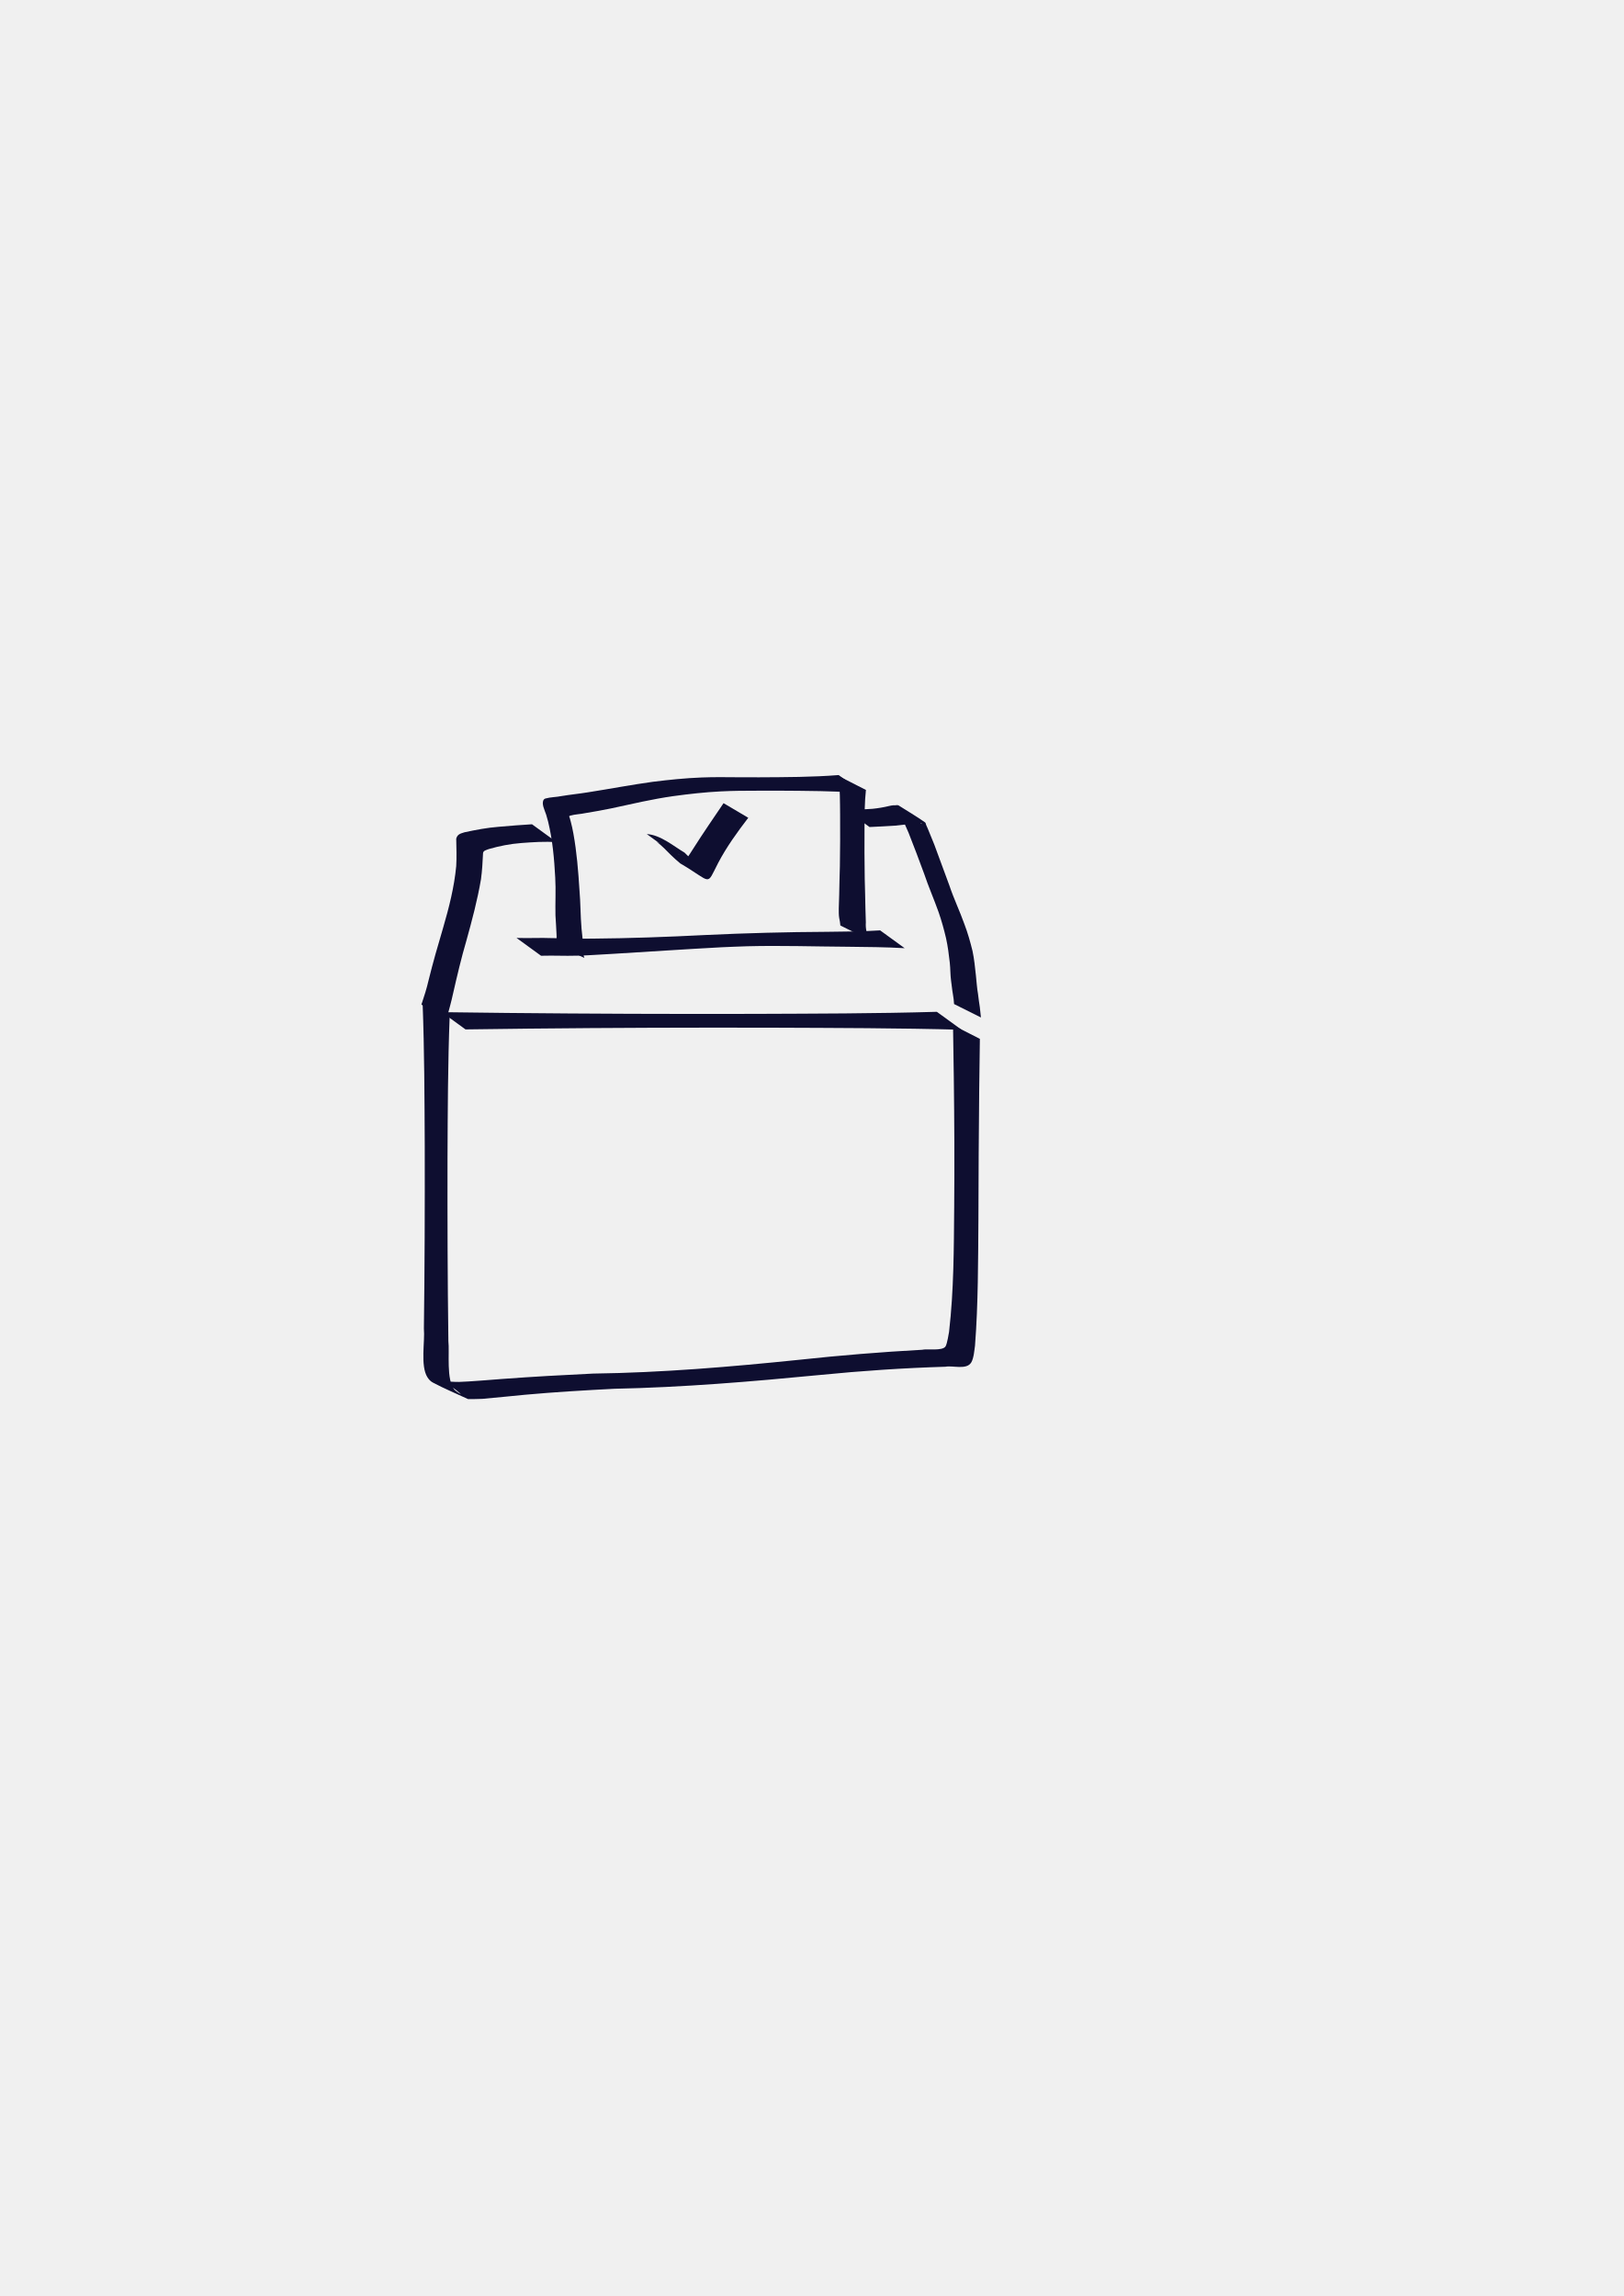
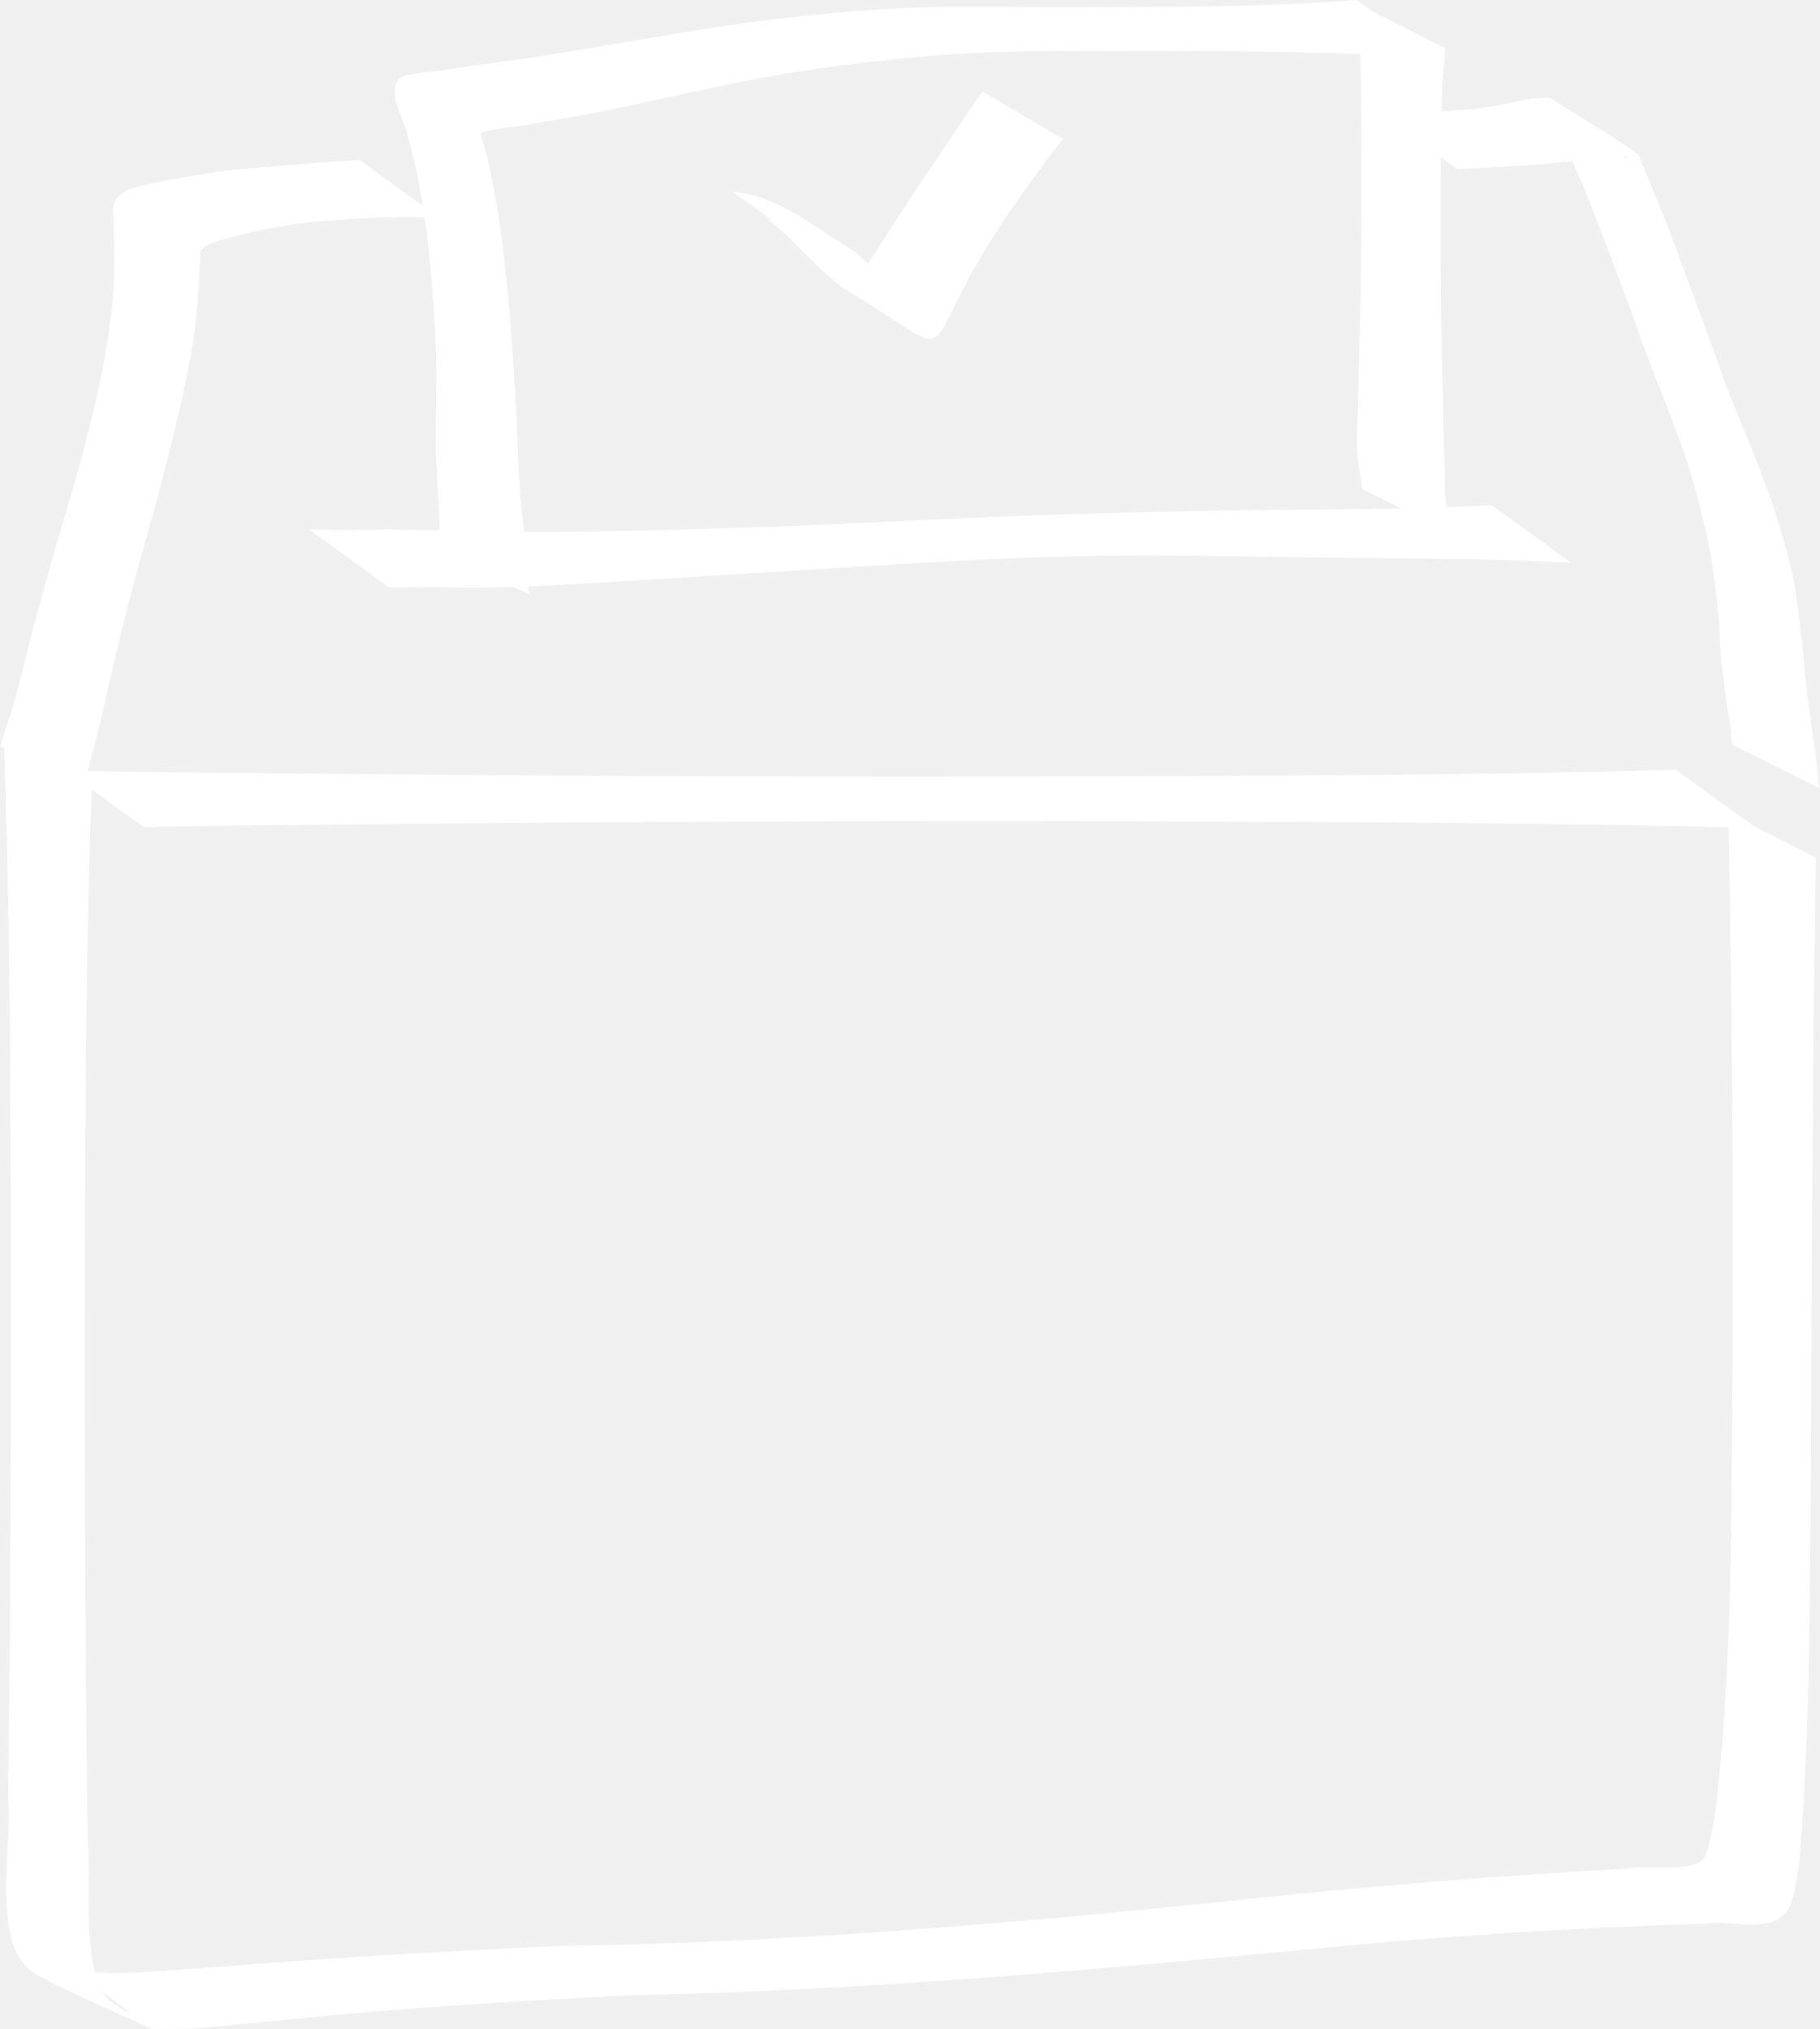
- <svg xmlns="http://www.w3.org/2000/svg" width="210mm" height="297mm" viewBox="0 0 210 297" version="1.1" id="svg1">
+ <svg xmlns="http://www.w3.org/2000/svg" width="72.367mm" height="80.725mm" viewBox="54.503 100.259 72.367 80.725" version="1.1" id="svg1">
  <defs id="defs1" />
  <g id="layer1">
-     <path style="fill:#0E0E30;stroke-width:0.265" id="path1" d="m 121.165,130.883 c -7.887,0.232 -15.78,0.233 -23.669,0.267 -10.628,0.028 -21.257,-0.013 -31.885,-0.12 -2.825,-0.029 -5.651,-0.058 -8.476,-0.102 0,0 3.072,2.232 3.072,2.232 v 0 c 2.732,-0.044 5.463,-0.074 8.195,-0.102 10.518,-0.109 21.037,-0.147 31.556,-0.12 8.135,0.035 16.273,0.041 24.405,0.267 z" />
-     <path style="fill:#0E0E30;stroke-width:0.265" id="path3" d="m 54.657,129.69 c 0.23,6.186 0.247,12.379 0.277,18.568 0.013,7.869 -0.004,15.738 -0.111,23.606 0.159,1.635 -0.487,4.797 0.461,6.298 0.17,0.269 0.401,0.519 0.681,0.669 1.485,0.797 3.051,1.434 4.576,2.152 0.615,-0.011 1.232,0.003 1.846,-0.034 0.441,-0.027 5.392,-0.519 5.481,-0.527 3.851,-0.35 7.703,-0.576 11.564,-0.776 8.916,-0.183 17.795,-0.932 26.665,-1.791 5.388,-0.536 10.791,-0.898 16.203,-1.062 0.896,-0.188 2.707,0.454 3.315,-0.552 0.333,-0.551 0.408,-1.642 0.487,-2.181 0.42,-5.452 0.393,-10.928 0.441,-16.393 0.019,-5.53 0.036,-11.059 0.1,-16.588 0.038,-2.233 0.051,-4.466 0.087,-6.699 0,0 -3.472,-1.769 -3.472,-1.769 v 0 c 0.039,2.265 0.059,4.53 0.101,6.795 0.072,5.554 0.099,11.108 0.051,16.662 -0.047,5.406 -0.04,10.835 -0.664,16.211 -0.03,0.155 -0.238,1.537 -0.455,1.884 -0.397,0.634 -2.445,0.28 -3.035,0.438 -5.313,0.29 -10.618,0.726 -15.909,1.297 -8.861,0.912 -17.734,1.665 -26.648,1.783 -3.906,0.184 -7.804,0.402 -11.704,0.691 -0.857,0.064 -4.547,0.37 -5.614,0.387 -0.623,0.01 -1.245,-0.052 -1.867,-0.078 0.677,0.529 1.379,1.026 2.03,1.587 0.229,0.198 -0.564,-0.265 -0.763,-0.494 -1.094,-1.258 -0.623,-4.82 -0.791,-6.296 -0.106,-7.906 -0.125,-15.813 -0.111,-23.719 0.029,-6.096 0.043,-12.194 0.277,-18.286 z" />
-     <path style="fill:#0E0E30;stroke-width:0.265" id="path6" d="m 108.467,100.259 c -3.421,0.271 -6.858,0.27 -10.287,0.29 -0.87,-0.002 -1.741,-0.002 -2.611,-0.005 -1.869,-0.007 -2.988,-0.042 -4.842,0.028 -2.11,0.081 -4.2,0.298 -6.294,0.559 -2.791,0.384 -5.558,0.916 -8.341,1.351 -1.151,0.192 -2.317,0.302 -3.467,0.493 -0.697,0.146 -1.413,0.125 -2.098,0.32 -0.06,0.038 -0.135,0.059 -0.179,0.115 -0.395,0.506 0.133,1.46 0.286,1.958 0.092,0.299 0.169,0.602 0.254,0.903 0.579,2.379 0.793,4.818 0.922,7.256 0.097,1.634 -0.01,3.27 0.031,4.904 0.045,0.784 0.102,1.567 0.134,2.352 0.033,0.426 -0.012,0.854 0.022,1.279 0.01,0.054 0.02,0.108 0.03,0.162 0,0 3.557,1.693 3.557,1.693 v 0 c -0.017,-0.044 -0.034,-0.088 -0.051,-0.132 -0.129,-0.397 -0.026,-0.848 -0.09,-1.258 -0.053,-0.803 -0.154,-1.601 -0.231,-2.402 -0.144,-1.671 -0.123,-3.354 -0.27,-5.025 -0.154,-2.429 -0.346,-4.859 -0.78,-7.257 -0.187,-0.938 -0.132,-0.733 -0.346,-1.568 -0.038,-0.149 -0.08,-0.298 -0.12,-0.447 -0.024,-0.09 -0.121,-0.211 -0.052,-0.273 0.031,-0.027 0.075,-0.033 0.113,-0.049 0.651,-0.188 1.34,-0.185 1.999,-0.335 1.109,-0.185 2.217,-0.373 3.318,-0.606 2.652,-0.572 5.295,-1.198 7.984,-1.579 2.049,-0.281 4.092,-0.512 6.16,-0.615 1.773,-0.088 2.958,-0.082 4.746,-0.089 0.865,-0.004 1.731,-0.004 2.596,-0.005 3.696,0.022 7.398,0.039 11.087,0.29 z" />
-     <path style="fill:#0E0E30;stroke-width:0.265" id="path7" d="m 108.471,100.389 c 0.167,1.649 0.171,3.311 0.183,4.967 0.015,2.228 0.008,4.456 -0.028,6.684 -0.025,1.25 -0.079,2.5 -0.09,3.75 -0.01,0.58 -0.028,1.159 -0.054,1.739 0.003,0.41 -0.012,0.82 0.058,1.225 0.07,0.318 0.12,0.639 0.148,0.963 0,0 3.523,1.75 3.523,1.75 v 0 c -0.039,-0.336 -0.079,-0.672 -0.147,-1.004 -0.086,-0.384 -0.107,-0.756 -0.081,-1.151 -0.025,-0.597 -0.043,-1.195 -0.054,-1.793 -0.012,-1.281 -0.066,-2.561 -0.09,-3.842 -0.035,-2.237 -0.043,-4.475 -0.028,-6.713 0.011,-1.594 0.009,-3.194 0.183,-4.781 z" />
-     <path style="fill:#0E0E30;stroke-width:0.265" id="path8" d="m 113.832,120.349 c -2.274,0.15 -4.555,0.158 -6.833,0.185 -5.267,0.028 -10.532,0.166 -15.793,0.416 -4.885,0.248 -9.774,0.427 -14.666,0.467 -1.577,0.018 -3.153,-0.023 -4.729,-0.061 -0.521,0.003 -1.041,-0.026 -1.562,-0.029 -0.4,-0.003 -0.799,-7.9e-4 -1.198,0.009 -0.612,0.017 -1.225,0.006 -1.837,-0.002 -0.28,-0.007 -0.144,-0.004 -0.409,-0.007 0,0 3.174,2.306 3.174,2.306 v 0 c 0.256,-0.003 0.126,-5.3e-4 0.39,-0.007 0.611,-0.008 1.222,-0.018 1.833,-10e-4 0.408,0.009 0.816,0.012 1.224,0.012 0.5,5.3e-4 1,-0.021 1.5,-0.02 1.449,-0.046 2.894,-0.16 4.342,-0.232 4.71,-0.284 9.419,-0.605 14.131,-0.856 1.087,-0.042 2.174,-0.098 3.262,-0.126 4.333,-0.112 8.666,0.037 12.999,0.064 2.448,0.029 4.898,0.043 7.343,0.185 z" />
-     <path style="fill:#0E0E30;stroke-width:0.265" id="path9" d="m 68.808,106.624 c -1.443,0.077 -2.881,0.21 -4.321,0.328 -1.486,0.115 -2.949,0.395 -4.404,0.707 -0.537,0.17 -0.915,0.245 -1.078,0.822 0.02,1.19 0.072,2.372 -7.93e-4,3.564 -0.258,2.713 -0.932,5.351 -1.691,7.96 -0.673,2.251 -1.316,4.508 -1.881,6.789 -0.245,1.072 -0.579,2.119 -0.929,3.16 0,0 3.266,1.787 3.266,1.787 v 0 c 0.292,-1.076 0.599,-2.148 0.831,-3.238 0.525,-2.298 1.062,-4.592 1.728,-6.854 0.726,-2.619 1.428,-5.247 1.881,-7.93 0.153,-1.121 0.211,-2.241 0.265,-3.371 0.041,-0.344 0.485,-0.402 0.751,-0.52 1.368,-0.397 2.771,-0.669 4.194,-0.778 1.522,-0.113 3.052,-0.225 4.577,-0.107 z" />
-     <path style="fill:#0E0E30;stroke-width:0.265" id="path10" d="m 112.463,106.981 c 1.13,-0.041 2.258,-0.121 3.387,-0.183 0.791,-0.075 1.579,-0.183 2.366,-0.286 0.191,-0.026 0.382,-0.026 0.574,-0.017 0.102,0.036 0.296,-0.059 0.386,0.001 0.049,0.117 0.01,0.071 0.116,0.137 -4.576,-2.876 -3.578,-2.613 -2.756,-1.023 0.358,0.692 0.666,1.408 0.976,2.122 0.699,1.755 1.358,3.526 2.013,5.298 0.563,1.67 1.272,3.286 1.862,4.946 0.389,1.11 0.701,2.243 0.969,3.388 0.23,1.038 0.364,2.096 0.482,3.152 0.089,0.785 0.062,1.576 0.17,2.358 0.093,0.575 0.126,1.153 0.235,1.726 0.086,0.422 0.118,0.851 0.15,1.279 0,0 3.476,1.735 3.476,1.735 v 0 c -0.041,-0.438 -0.096,-0.874 -0.143,-1.312 -0.086,-0.573 -0.172,-1.145 -0.235,-1.721 -0.142,-0.791 -0.185,-1.59 -0.272,-2.388 -0.115,-1.065 -0.217,-2.137 -0.441,-3.185 -0.288,-1.176 -0.617,-2.337 -1.05,-3.471 -0.597,-1.68 -1.373,-3.292 -1.938,-4.985 -0.639,-1.767 -1.291,-3.529 -1.95,-5.288 -0.285,-0.697 -0.561,-1.398 -0.852,-2.092 -0.066,-0.156 -0.139,-0.309 -0.206,-0.464 -0.047,-0.108 -0.042,-0.258 -0.138,-0.326 -1.116,-0.789 -2.302,-1.475 -3.452,-2.212 -0.191,-0.062 -0.415,0.034 -0.62,-0.004 -0.195,0.016 -0.386,0.047 -0.576,0.093 -0.715,0.172 -1.442,0.297 -2.174,0.367 -1.181,0.078 -2.365,0.134 -3.547,0.039 z" />
-     <path style="fill:#0E0E30;stroke-width:0.265" id="path11" d="m 86.848,110.213 c 0.209,0.097 0.445,0.096 0.661,0.168 0.194,0.065 0.291,0.14 0.466,0.248 -1.026,-0.586 -2.051,-1.171 -3.077,-1.757 0.686,0.494 1.261,1.12 1.859,1.713 0.387,0.396 0.812,0.748 1.231,1.108 4.201,2.457 3.302,3.01 4.894,-0.067 1.094,-2.079 2.47,-3.983 3.895,-5.842 0,0 -3.197,-1.889 -3.197,-1.889 v 0 c -1.316,1.95 -2.657,3.885 -3.915,5.874 -0.261,0.408 -0.566,0.898 -0.854,1.301 -0.066,0.093 -0.13,0.189 -0.21,0.27 -0.039,0.039 -0.202,-0.09 -0.154,-0.062 1.063,0.619 2.122,1.247 3.183,1.87 -0.458,-0.319 -0.864,-0.708 -1.277,-1.084 -0.626,-0.572 -1.208,-1.19 -1.821,-1.776 -1.399,-0.814 -3.063,-2.28 -4.883,-2.398 z" />
+     <path style="fill:#FFFFFF;stroke-width:0.3" id="path1" d="m 121.165,130.883 c -7.887,0.232 -15.78,0.233 -23.669,0.267 -10.628,0.028 -21.257,-0.013 -31.885,-0.12 -2.825,-0.029 -5.651,-0.058 -8.476,-0.102 0,0 3.072,2.232 3.072,2.232 v 0 c 2.732,-0.044 5.463,-0.074 8.195,-0.102 10.518,-0.109 21.037,-0.147 31.556,-0.12 8.135,0.035 16.273,0.041 24.405,0.267 z" />
+     <path style="fill:#FFFFFF;stroke-width:0.3" id="path3" d="m 54.657,129.69 c 0.23,6.186 0.247,12.379 0.277,18.568 0.013,7.869 -0.004,15.738 -0.111,23.606 0.159,1.635 -0.487,4.797 0.461,6.298 0.17,0.269 0.401,0.519 0.681,0.669 1.485,0.797 3.051,1.434 4.576,2.152 0.615,-0.011 1.232,0.003 1.846,-0.034 0.441,-0.027 5.392,-0.519 5.481,-0.527 3.851,-0.35 7.703,-0.576 11.564,-0.776 8.916,-0.183 17.795,-0.932 26.665,-1.791 5.388,-0.536 10.791,-0.898 16.203,-1.062 0.896,-0.188 2.707,0.454 3.315,-0.552 0.333,-0.551 0.408,-1.642 0.487,-2.181 0.42,-5.452 0.393,-10.928 0.441,-16.393 0.019,-5.53 0.036,-11.059 0.1,-16.588 0.038,-2.233 0.051,-4.466 0.087,-6.699 0,0 -3.472,-1.769 -3.472,-1.769 v 0 c 0.039,2.265 0.059,4.53 0.101,6.795 0.072,5.554 0.099,11.108 0.051,16.662 -0.047,5.406 -0.04,10.835 -0.664,16.211 -0.03,0.155 -0.238,1.537 -0.455,1.884 -0.397,0.634 -2.445,0.28 -3.035,0.438 -5.313,0.29 -10.618,0.726 -15.909,1.297 -8.861,0.912 -17.734,1.665 -26.648,1.783 -3.906,0.184 -7.804,0.402 -11.704,0.691 -0.857,0.064 -4.547,0.37 -5.614,0.387 -0.623,0.01 -1.245,-0.052 -1.867,-0.078 0.677,0.529 1.379,1.026 2.03,1.587 0.229,0.198 -0.564,-0.265 -0.763,-0.494 -1.094,-1.258 -0.623,-4.82 -0.791,-6.296 -0.106,-7.906 -0.125,-15.813 -0.111,-23.719 0.029,-6.096 0.043,-12.194 0.277,-18.286 z" />
+     <path style="fill:#FFFFFF;stroke-width:0.3" id="path6" d="m 108.467,100.259 c -3.421,0.271 -6.858,0.27 -10.287,0.29 -0.87,-0.002 -1.741,-0.002 -2.611,-0.005 -1.869,-0.007 -2.988,-0.042 -4.842,0.028 -2.11,0.081 -4.2,0.298 -6.294,0.559 -2.791,0.384 -5.558,0.916 -8.341,1.351 -1.151,0.192 -2.317,0.302 -3.467,0.493 -0.697,0.146 -1.413,0.125 -2.098,0.32 -0.06,0.038 -0.135,0.059 -0.179,0.115 -0.395,0.506 0.133,1.46 0.286,1.958 0.092,0.299 0.169,0.602 0.254,0.903 0.579,2.379 0.793,4.818 0.922,7.256 0.097,1.634 -0.01,3.27 0.031,4.904 0.045,0.784 0.102,1.567 0.134,2.352 0.033,0.426 -0.012,0.854 0.022,1.279 0.01,0.054 0.02,0.108 0.03,0.162 0,0 3.557,1.693 3.557,1.693 v 0 c -0.017,-0.044 -0.034,-0.088 -0.051,-0.132 -0.129,-0.397 -0.026,-0.848 -0.09,-1.258 -0.053,-0.803 -0.154,-1.601 -0.231,-2.402 -0.144,-1.671 -0.123,-3.354 -0.27,-5.025 -0.154,-2.429 -0.346,-4.859 -0.78,-7.257 -0.187,-0.938 -0.132,-0.733 -0.346,-1.568 -0.038,-0.149 -0.08,-0.298 -0.12,-0.447 -0.024,-0.09 -0.121,-0.211 -0.052,-0.273 0.031,-0.027 0.075,-0.033 0.113,-0.049 0.651,-0.188 1.34,-0.185 1.999,-0.335 1.109,-0.185 2.217,-0.373 3.318,-0.606 2.652,-0.572 5.295,-1.198 7.984,-1.579 2.049,-0.281 4.092,-0.512 6.16,-0.615 1.773,-0.088 2.958,-0.082 4.746,-0.089 0.865,-0.004 1.731,-0.004 2.596,-0.005 3.696,0.022 7.398,0.039 11.087,0.29 z" />
+     <path style="fill:#FFFFFF;stroke-width:0.3" id="path7" d="m 108.471,100.389 c 0.167,1.649 0.171,3.311 0.183,4.967 0.015,2.228 0.008,4.456 -0.028,6.684 -0.025,1.25 -0.079,2.5 -0.09,3.75 -0.01,0.58 -0.028,1.159 -0.054,1.739 0.003,0.41 -0.012,0.82 0.058,1.225 0.07,0.318 0.12,0.639 0.148,0.963 0,0 3.523,1.75 3.523,1.75 v 0 c -0.039,-0.336 -0.079,-0.672 -0.147,-1.004 -0.086,-0.384 -0.107,-0.756 -0.081,-1.151 -0.025,-0.597 -0.043,-1.195 -0.054,-1.793 -0.012,-1.281 -0.066,-2.561 -0.09,-3.842 -0.035,-2.237 -0.043,-4.475 -0.028,-6.713 0.011,-1.594 0.009,-3.194 0.183,-4.781 z" />
+     <path style="fill:#FFFFFF;stroke-width:0.3" id="path8" d="m 113.832,120.349 c -2.274,0.15 -4.555,0.158 -6.833,0.185 -5.267,0.028 -10.532,0.166 -15.793,0.416 -4.885,0.248 -9.774,0.427 -14.666,0.467 -1.577,0.018 -3.153,-0.023 -4.729,-0.061 -0.521,0.003 -1.041,-0.026 -1.562,-0.029 -0.4,-0.003 -0.799,-7.9e-4 -1.198,0.009 -0.612,0.017 -1.225,0.006 -1.837,-0.002 -0.28,-0.007 -0.144,-0.004 -0.409,-0.007 0,0 3.174,2.306 3.174,2.306 v 0 c 0.256,-0.003 0.126,-5.3e-4 0.39,-0.007 0.611,-0.008 1.222,-0.018 1.833,-10e-4 0.408,0.009 0.816,0.012 1.224,0.012 0.5,5.3e-4 1,-0.021 1.5,-0.02 1.449,-0.046 2.894,-0.16 4.342,-0.232 4.71,-0.284 9.419,-0.605 14.131,-0.856 1.087,-0.042 2.174,-0.098 3.262,-0.126 4.333,-0.112 8.666,0.037 12.999,0.064 2.448,0.029 4.898,0.043 7.343,0.185 z" />
+     <path style="fill:#FFFFFF;stroke-width:0.3" id="path9" d="m 68.808,106.624 c -1.443,0.077 -2.881,0.21 -4.321,0.328 -1.486,0.115 -2.949,0.395 -4.404,0.707 -0.537,0.17 -0.915,0.245 -1.078,0.822 0.02,1.19 0.072,2.372 -7.93e-4,3.564 -0.258,2.713 -0.932,5.351 -1.691,7.96 -0.673,2.251 -1.316,4.508 -1.881,6.789 -0.245,1.072 -0.579,2.119 -0.929,3.16 0,0 3.266,1.787 3.266,1.787 v 0 c 0.292,-1.076 0.599,-2.148 0.831,-3.238 0.525,-2.298 1.062,-4.592 1.728,-6.854 0.726,-2.619 1.428,-5.247 1.881,-7.93 0.153,-1.121 0.211,-2.241 0.265,-3.371 0.041,-0.344 0.485,-0.402 0.751,-0.52 1.368,-0.397 2.771,-0.669 4.194,-0.778 1.522,-0.113 3.052,-0.225 4.577,-0.107 z" />
+     <path style="fill:#FFFFFF;stroke-width:0.3" id="path10" d="m 112.463,106.981 c 1.13,-0.041 2.258,-0.121 3.387,-0.183 0.791,-0.075 1.579,-0.183 2.366,-0.286 0.191,-0.026 0.382,-0.026 0.574,-0.017 0.102,0.036 0.296,-0.059 0.386,0.001 0.049,0.117 0.01,0.071 0.116,0.137 -4.576,-2.876 -3.578,-2.613 -2.756,-1.023 0.358,0.692 0.666,1.408 0.976,2.122 0.699,1.755 1.358,3.526 2.013,5.298 0.563,1.67 1.272,3.286 1.862,4.946 0.389,1.11 0.701,2.243 0.969,3.388 0.23,1.038 0.364,2.096 0.482,3.152 0.089,0.785 0.062,1.576 0.17,2.358 0.093,0.575 0.126,1.153 0.235,1.726 0.086,0.422 0.118,0.851 0.15,1.279 0,0 3.476,1.735 3.476,1.735 v 0 c -0.041,-0.438 -0.096,-0.874 -0.143,-1.312 -0.086,-0.573 -0.172,-1.145 -0.235,-1.721 -0.142,-0.791 -0.185,-1.59 -0.272,-2.388 -0.115,-1.065 -0.217,-2.137 -0.441,-3.185 -0.288,-1.176 -0.617,-2.337 -1.05,-3.471 -0.597,-1.68 -1.373,-3.292 -1.938,-4.985 -0.639,-1.767 -1.291,-3.529 -1.95,-5.288 -0.285,-0.697 -0.561,-1.398 -0.852,-2.092 -0.066,-0.156 -0.139,-0.309 -0.206,-0.464 -0.047,-0.108 -0.042,-0.258 -0.138,-0.326 -1.116,-0.789 -2.302,-1.475 -3.452,-2.212 -0.191,-0.062 -0.415,0.034 -0.62,-0.004 -0.195,0.016 -0.386,0.047 -0.576,0.093 -0.715,0.172 -1.442,0.297 -2.174,0.367 -1.181,0.078 -2.365,0.134 -3.547,0.039 z" />
+     <path style="fill:#FFFFFF;stroke-width:0.3" id="path11" d="m 86.848,110.213 c 0.209,0.097 0.445,0.096 0.661,0.168 0.194,0.065 0.291,0.14 0.466,0.248 -1.026,-0.586 -2.051,-1.171 -3.077,-1.757 0.686,0.494 1.261,1.12 1.859,1.713 0.387,0.396 0.812,0.748 1.231,1.108 4.201,2.457 3.302,3.01 4.894,-0.067 1.094,-2.079 2.47,-3.983 3.895,-5.842 0,0 -3.197,-1.889 -3.197,-1.889 v 0 c -1.316,1.95 -2.657,3.885 -3.915,5.874 -0.261,0.408 -0.566,0.898 -0.854,1.301 -0.066,0.093 -0.13,0.189 -0.21,0.27 -0.039,0.039 -0.202,-0.09 -0.154,-0.062 1.063,0.619 2.122,1.247 3.183,1.87 -0.458,-0.319 -0.864,-0.708 -1.277,-1.084 -0.626,-0.572 -1.208,-1.19 -1.821,-1.776 -1.399,-0.814 -3.063,-2.28 -4.883,-2.398 z" />
  </g>
</svg>
